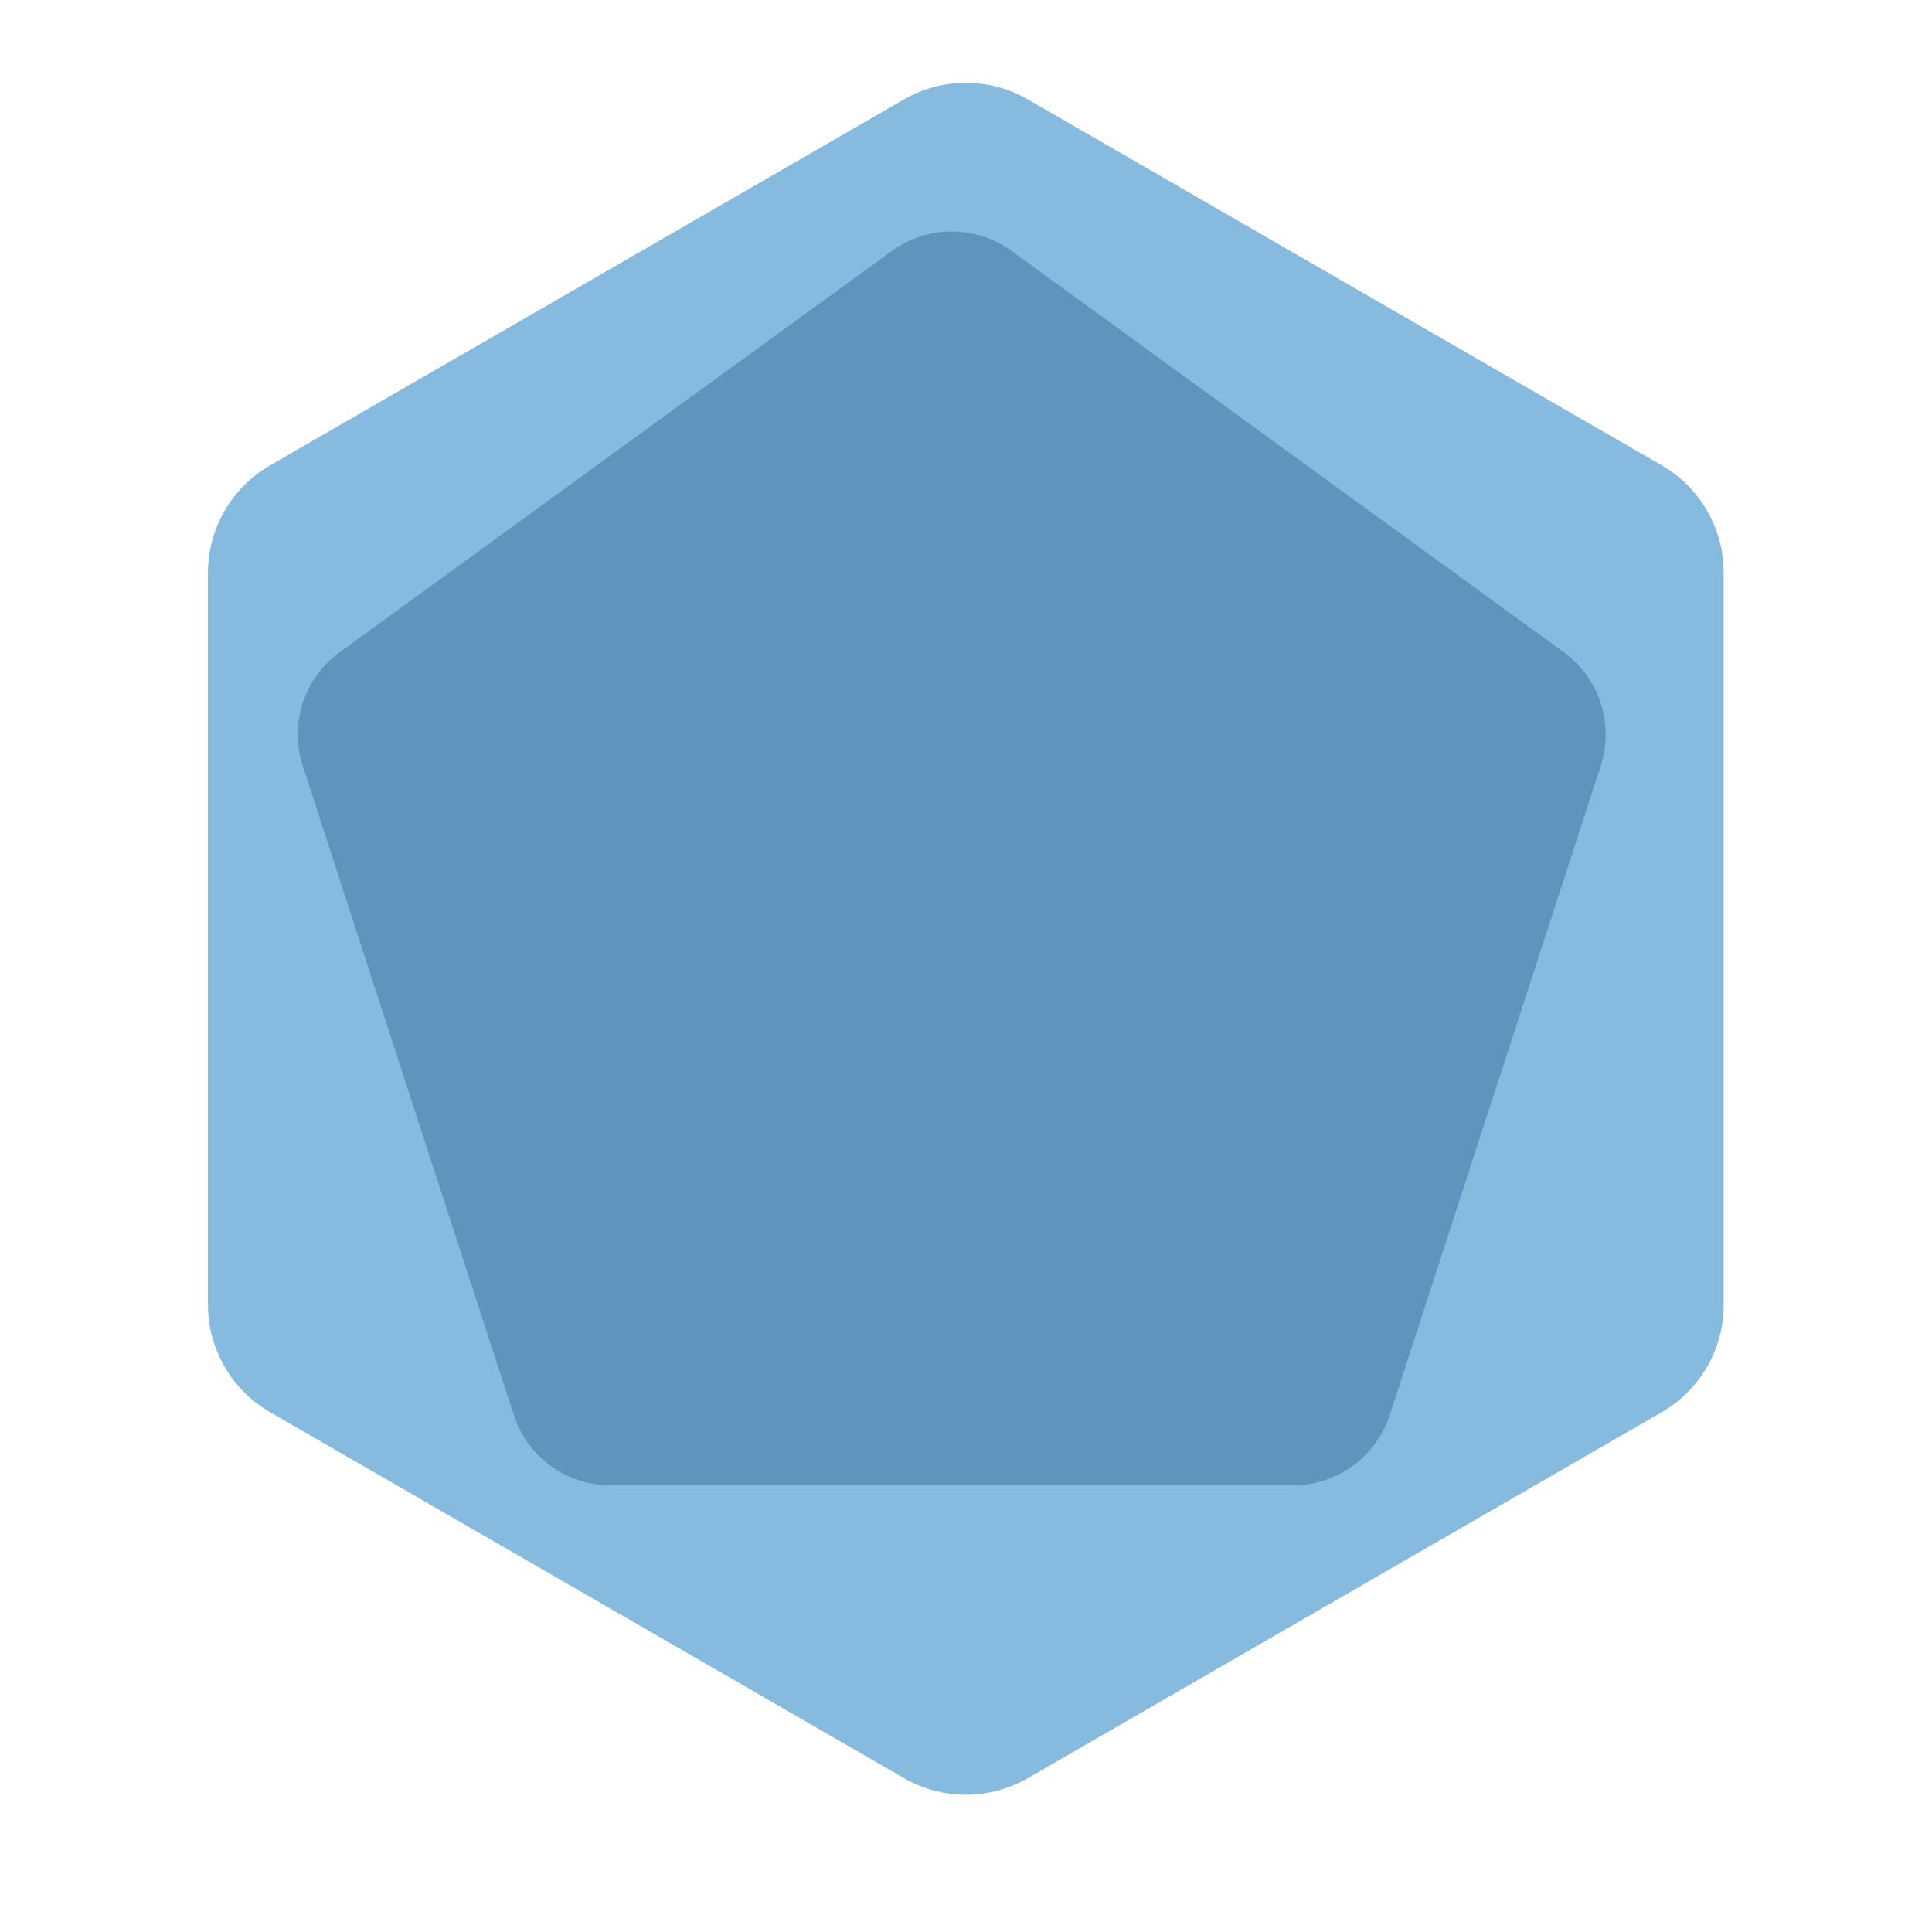
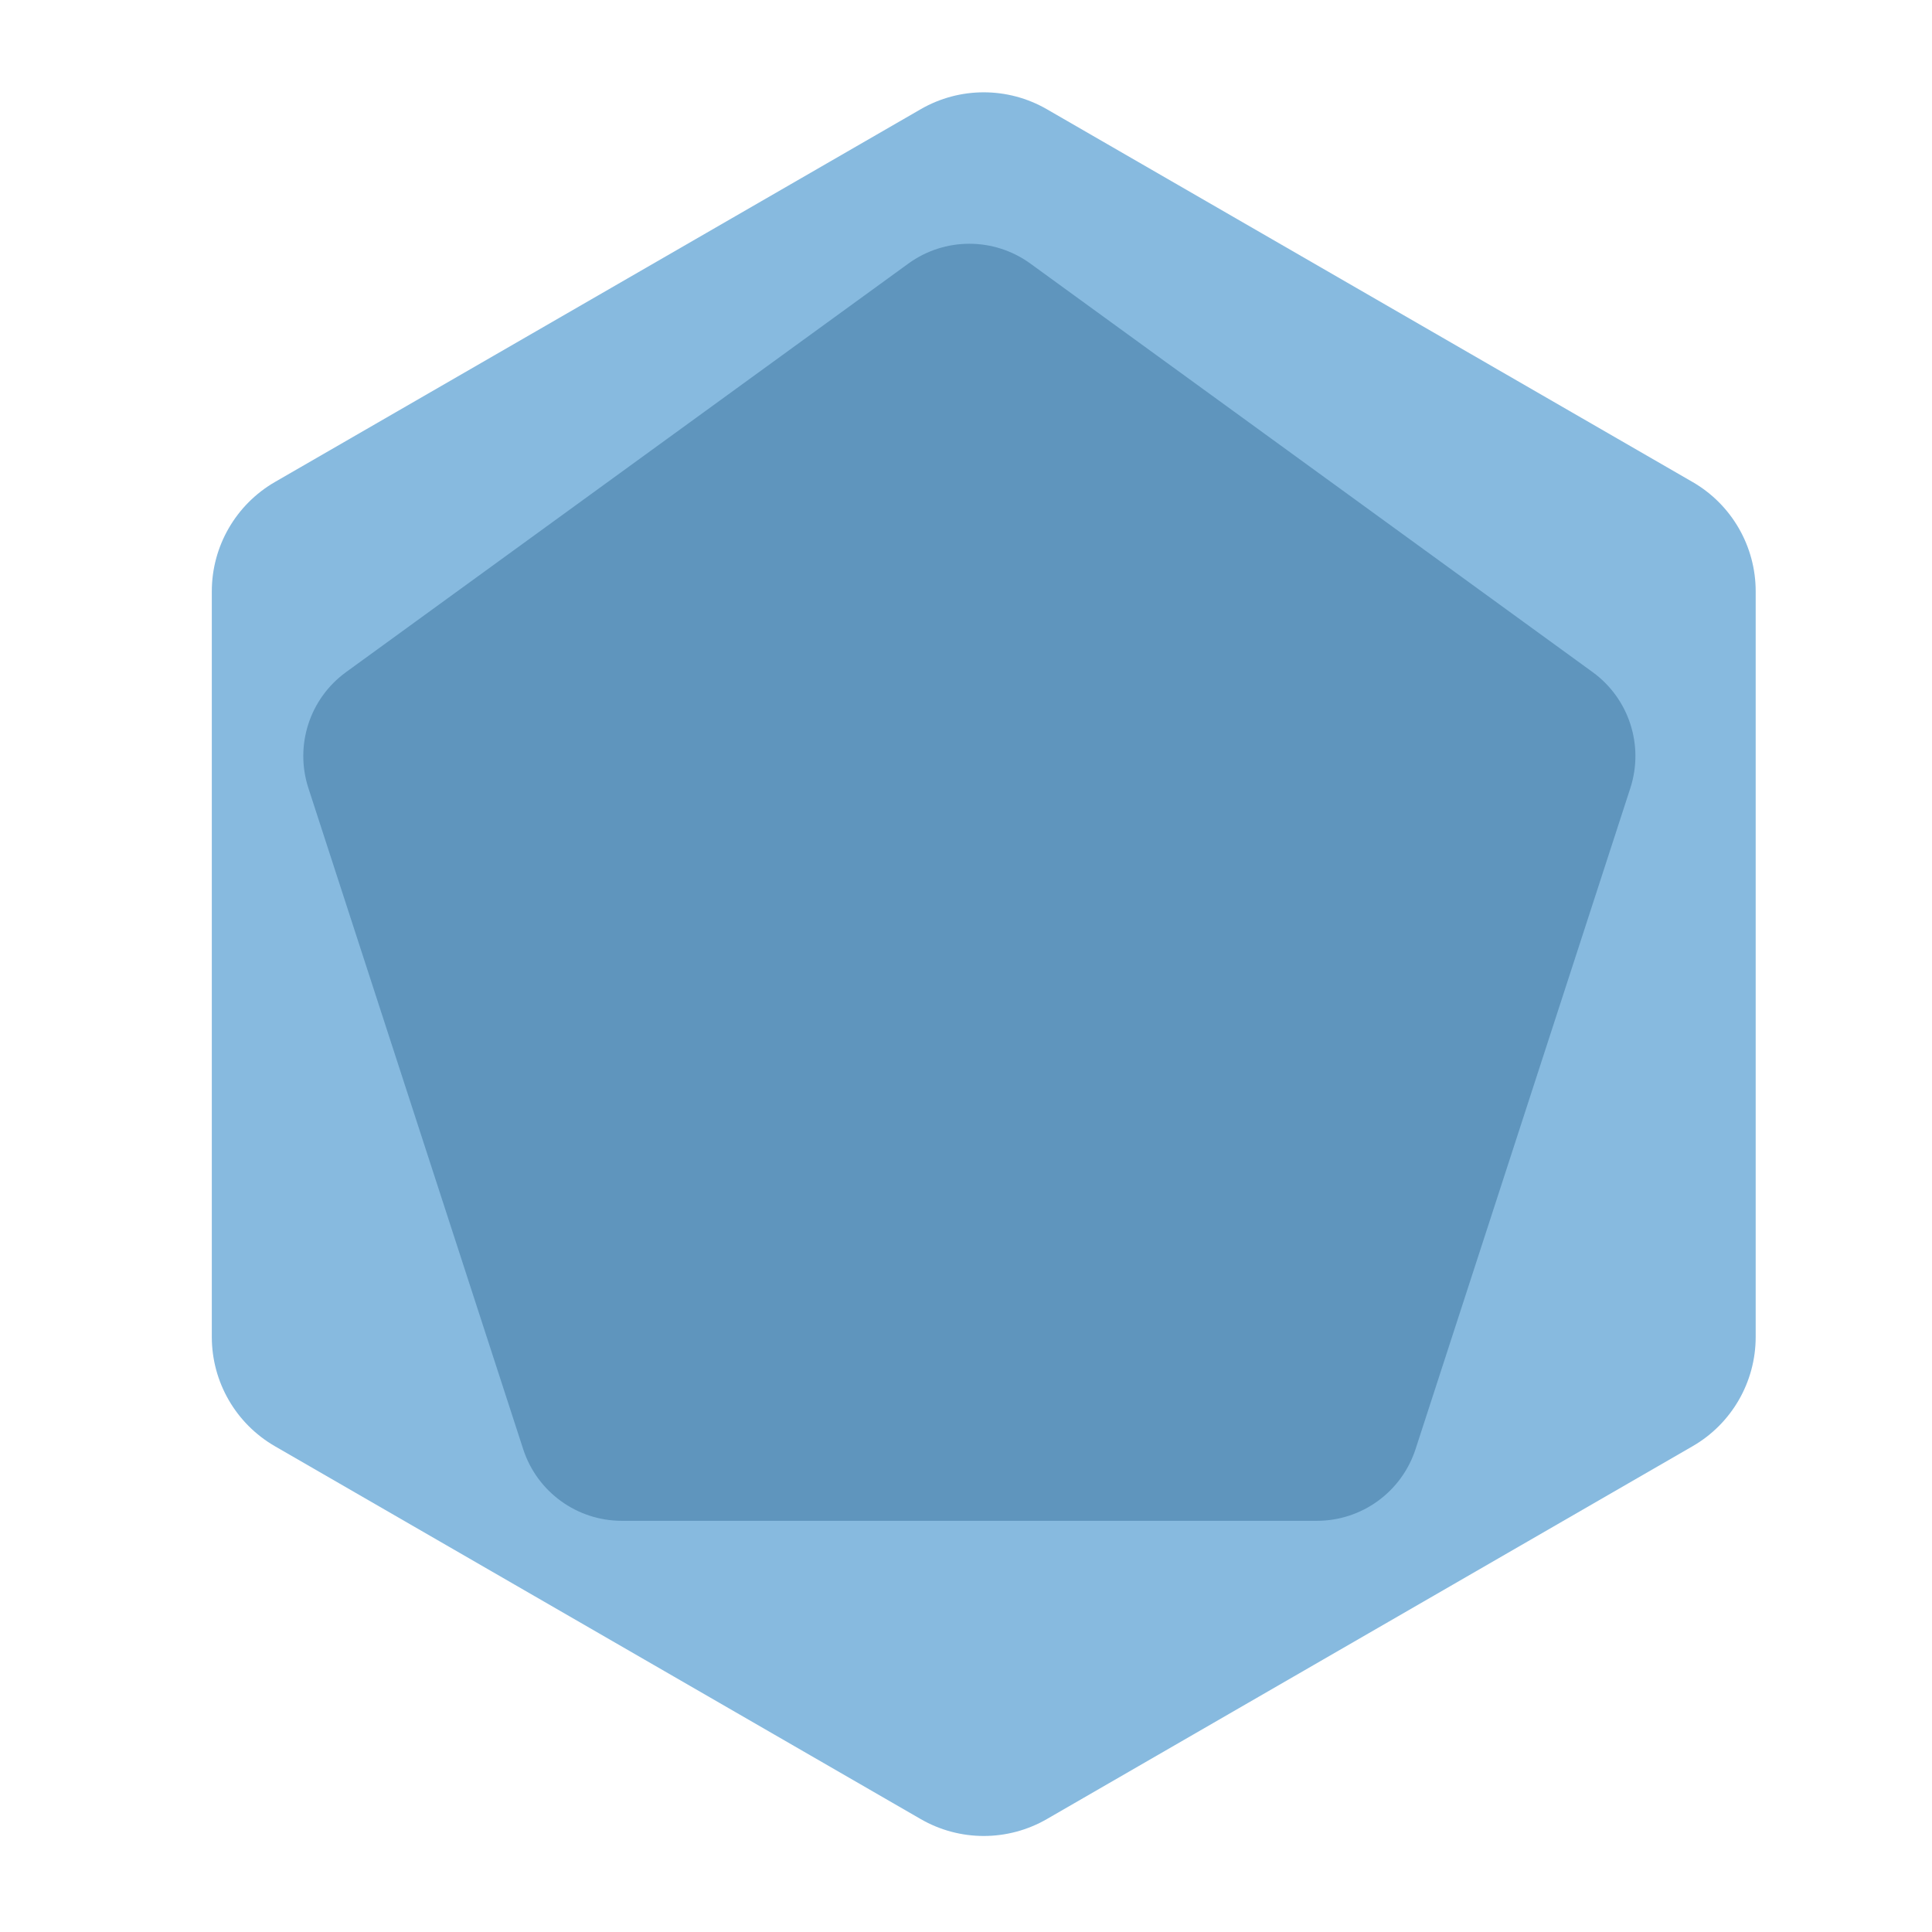
- <svg xmlns="http://www.w3.org/2000/svg" width="100%" height="100%" viewBox="0 0 11 11" version="1.1" xml:space="preserve" style="fill-rule:evenodd;clip-rule:evenodd;stroke-linejoin:round;stroke-miterlimit:2;">
-   <rect id="polyhedral_twelve" x="0.219" y="0.065" width="10.56" height="10.56" style="fill:none;" />
-   <g>
-     <path d="M5.147,0.566c0.218,-0.126 0.487,-0.126 0.705,0c0.811,0.468 2.799,1.616 3.61,2.084c0.218,0.126 0.352,0.359 0.352,0.611l0,4.168c0,0.252 -0.134,0.485 -0.352,0.611c-0.811,0.468 -2.799,1.616 -3.61,2.084c-0.218,0.126 -0.487,0.126 -0.705,0c-0.811,-0.468 -2.799,-1.616 -3.61,-2.084c-0.218,-0.126 -0.353,-0.359 -0.353,-0.611l0,-4.168c0,-0.252 0.135,-0.485 0.353,-0.611c0.811,-0.468 2.799,-1.616 3.61,-2.084Z" style="fill:#87badf;" />
-     <path d="M5.078,1.429c0.203,-0.148 0.478,-0.148 0.682,-0c0.725,0.527 2.417,1.756 3.143,2.284c0.203,0.147 0.288,0.409 0.211,0.648c-0.278,0.853 -0.924,2.842 -1.201,3.695c-0.078,0.239 -0.3,0.401 -0.551,0.401l-3.886,-0c-0.251,-0 -0.474,-0.162 -0.551,-0.401c-0.278,-0.853 -0.924,-2.842 -1.201,-3.695c-0.078,-0.239 0.007,-0.501 0.211,-0.648c0.725,-0.528 2.417,-1.757 3.143,-2.284Z" style="fill:#5f95bd;" />
+ <svg xmlns="http://www.w3.org/2000/svg" width="100%" height="100%" viewBox="0 0 45 45" version="1.1" xml:space="preserve" style="fill-rule:evenodd;clip-rule:evenodd;stroke-linejoin:round;stroke-miterlimit:2;">
+   <g transform="matrix(1,0,0,1,-4,-630)">
+     <g id="polyhedral_twelve" transform="matrix(0.364583,0,0,0.390739,-193.626,383.279)">
+       <rect x="544.567" y="632.587" width="120.686" height="112.607" style="fill:none;" />
+       <g transform="matrix(2.74286,0,0,2.55926,687.187,-978.579)">
+         <g transform="matrix(1.26936,0,0,1.26936,-357.31,325.02)">
+           <path d="M256.699,241.549C257.415,241.135 258.298,241.135 259.015,241.549C261.676,243.085 268.202,246.853 270.863,248.389C271.58,248.803 272.021,249.568 272.021,250.395L272.021,264.077C272.021,264.904 271.58,265.669 270.863,266.082C268.202,267.619 261.676,271.387 259.015,272.923C258.298,273.337 257.415,273.337 256.699,272.923C254.037,271.387 247.511,267.619 244.85,266.082C244.134,265.669 243.692,264.904 243.692,264.077L243.692,250.395C243.692,249.568 244.134,248.803 244.85,248.389C247.511,246.853 254.037,243.085 256.699,241.549Z" style="fill:rgb(135,186,223);" />
+         </g>
+         <g transform="matrix(1.02459,0,0,1.02459,-294.53,387.392)">
+           <path d="M256.471,241.887C257.297,241.287 258.416,241.287 259.243,241.887C262.195,244.032 269.074,249.03 272.026,251.175C272.852,251.775 273.198,252.839 272.883,253.811C271.755,257.281 269.127,265.368 268,268.839C267.684,269.81 266.779,270.468 265.757,270.468L249.956,270.468C248.935,270.468 248.029,269.81 247.714,268.839C246.586,265.368 243.958,257.281 242.831,253.811C242.515,252.839 242.861,251.775 243.687,251.175C246.639,249.03 253.519,244.032 256.471,241.887Z" style="fill:rgb(95,149,189);" />
+         </g>
+       </g>
+     </g>
  </g>
</svg>
